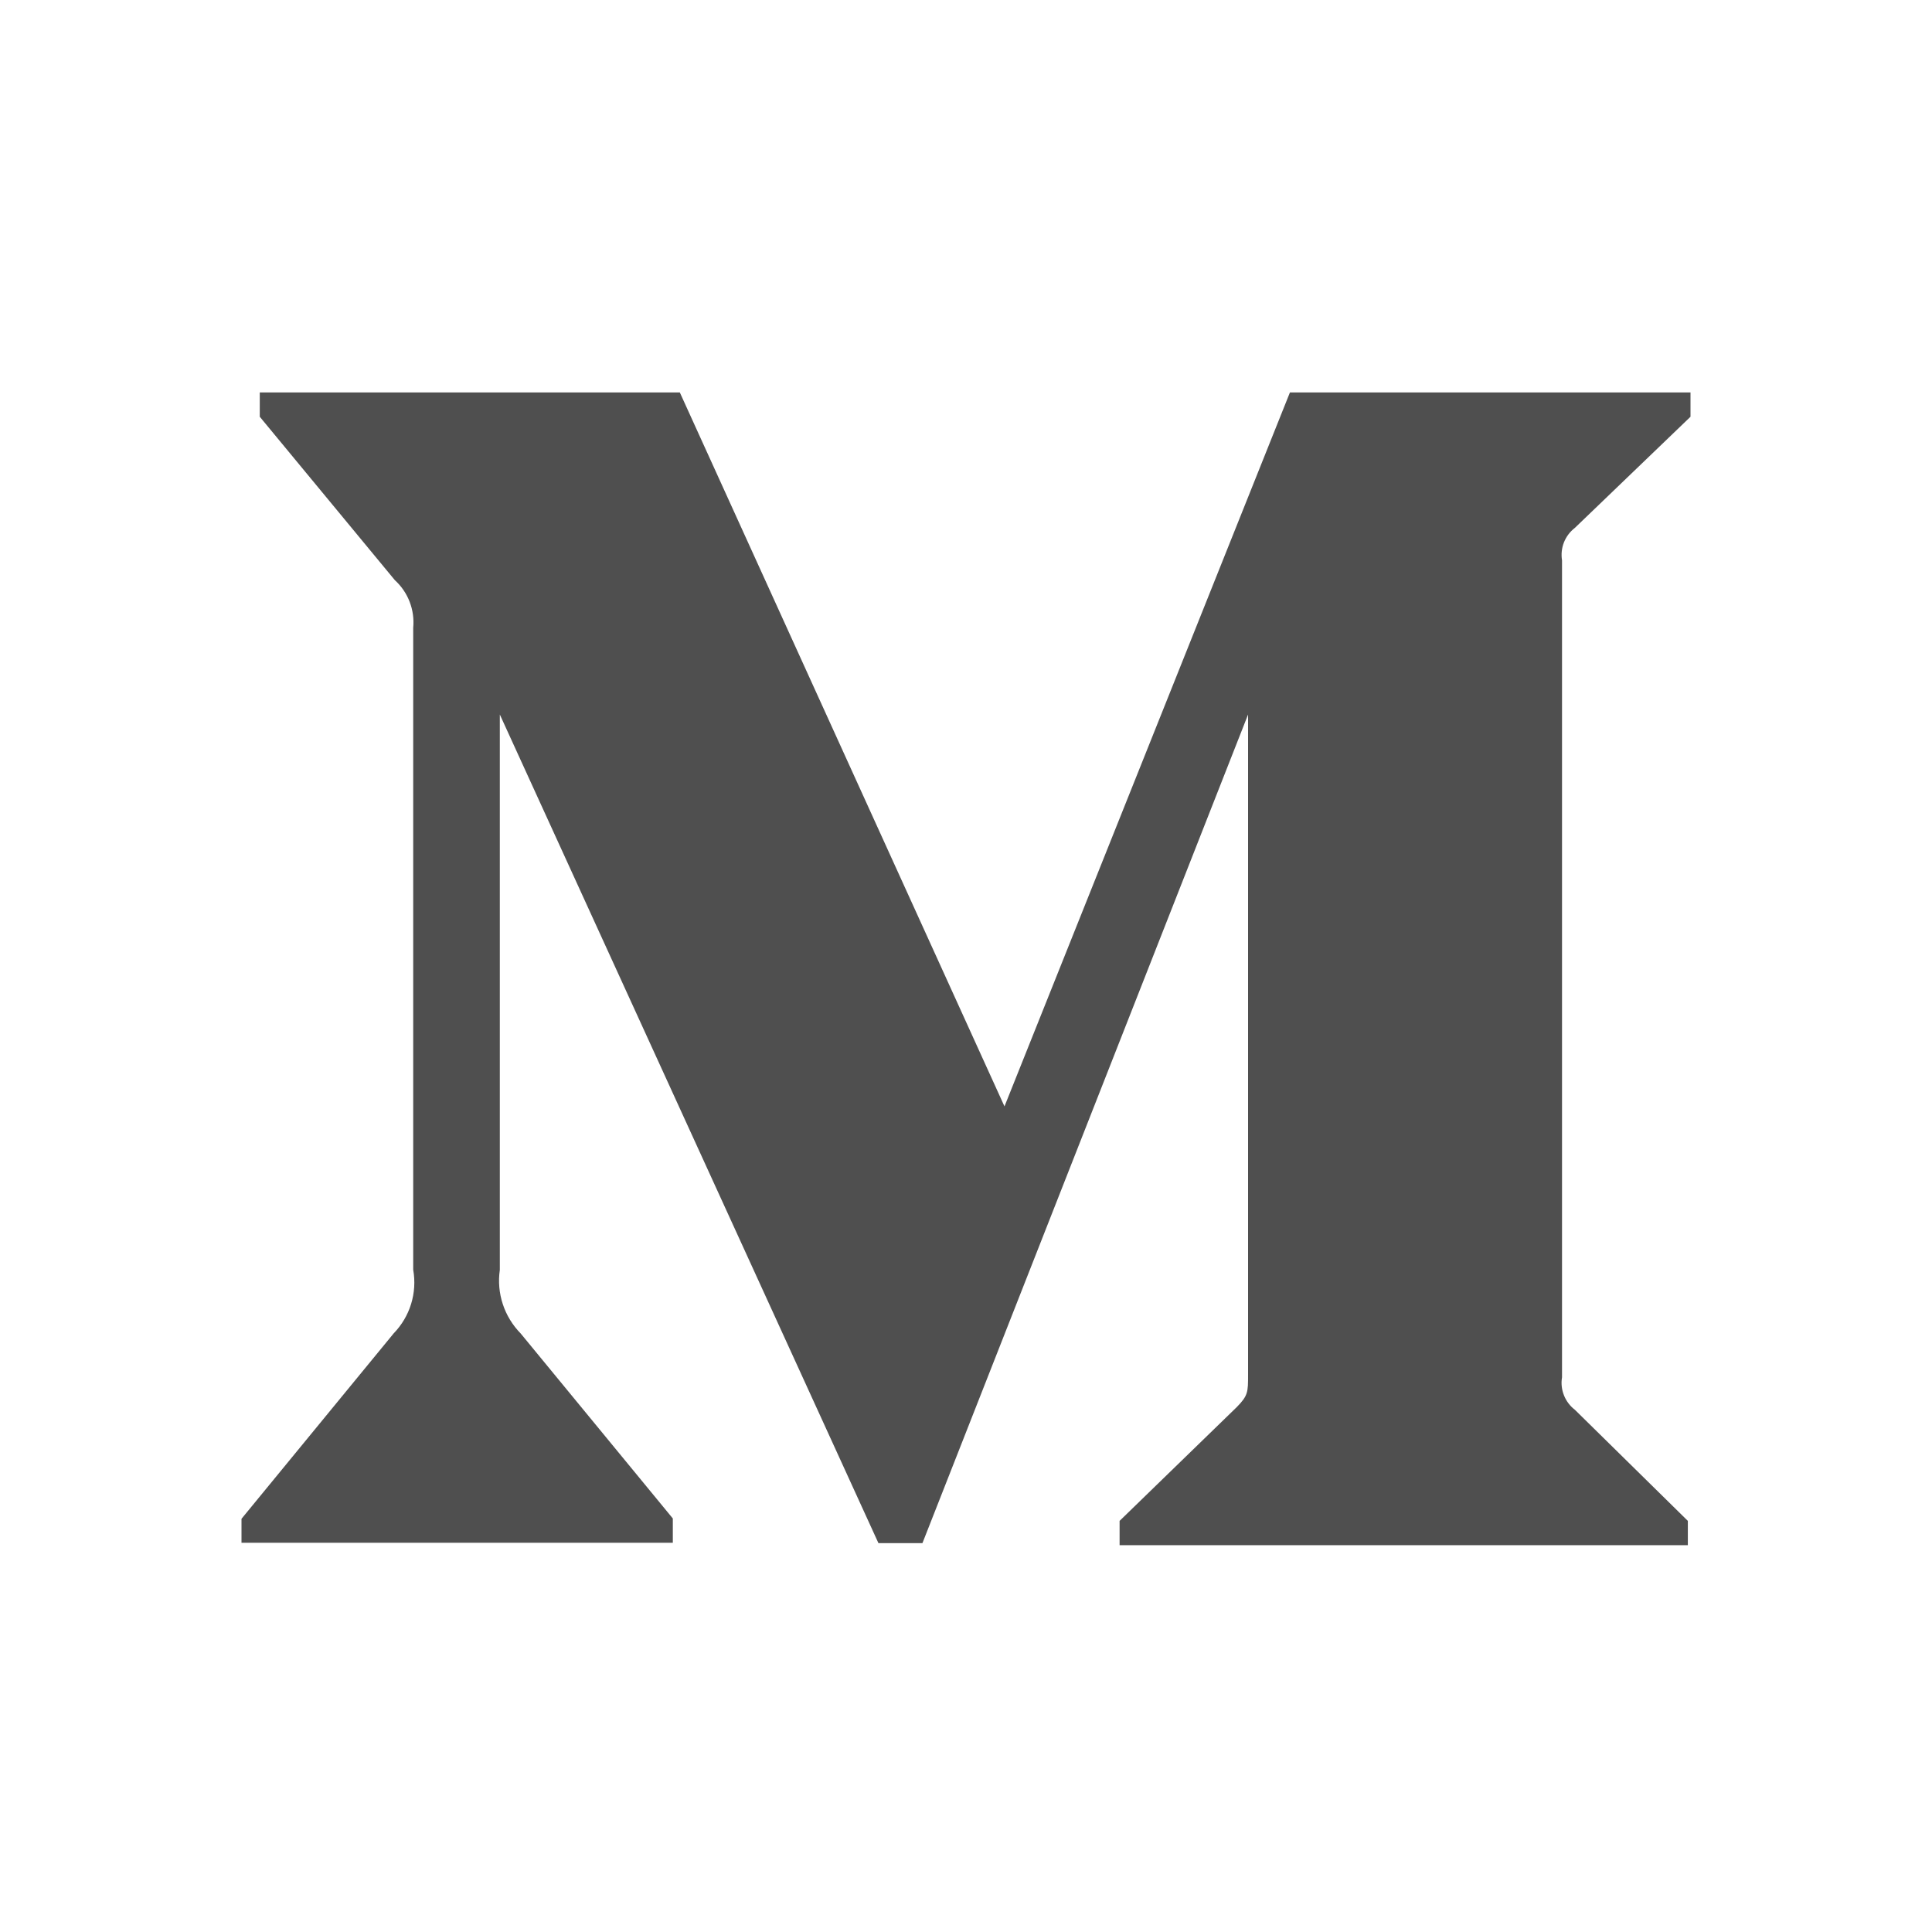
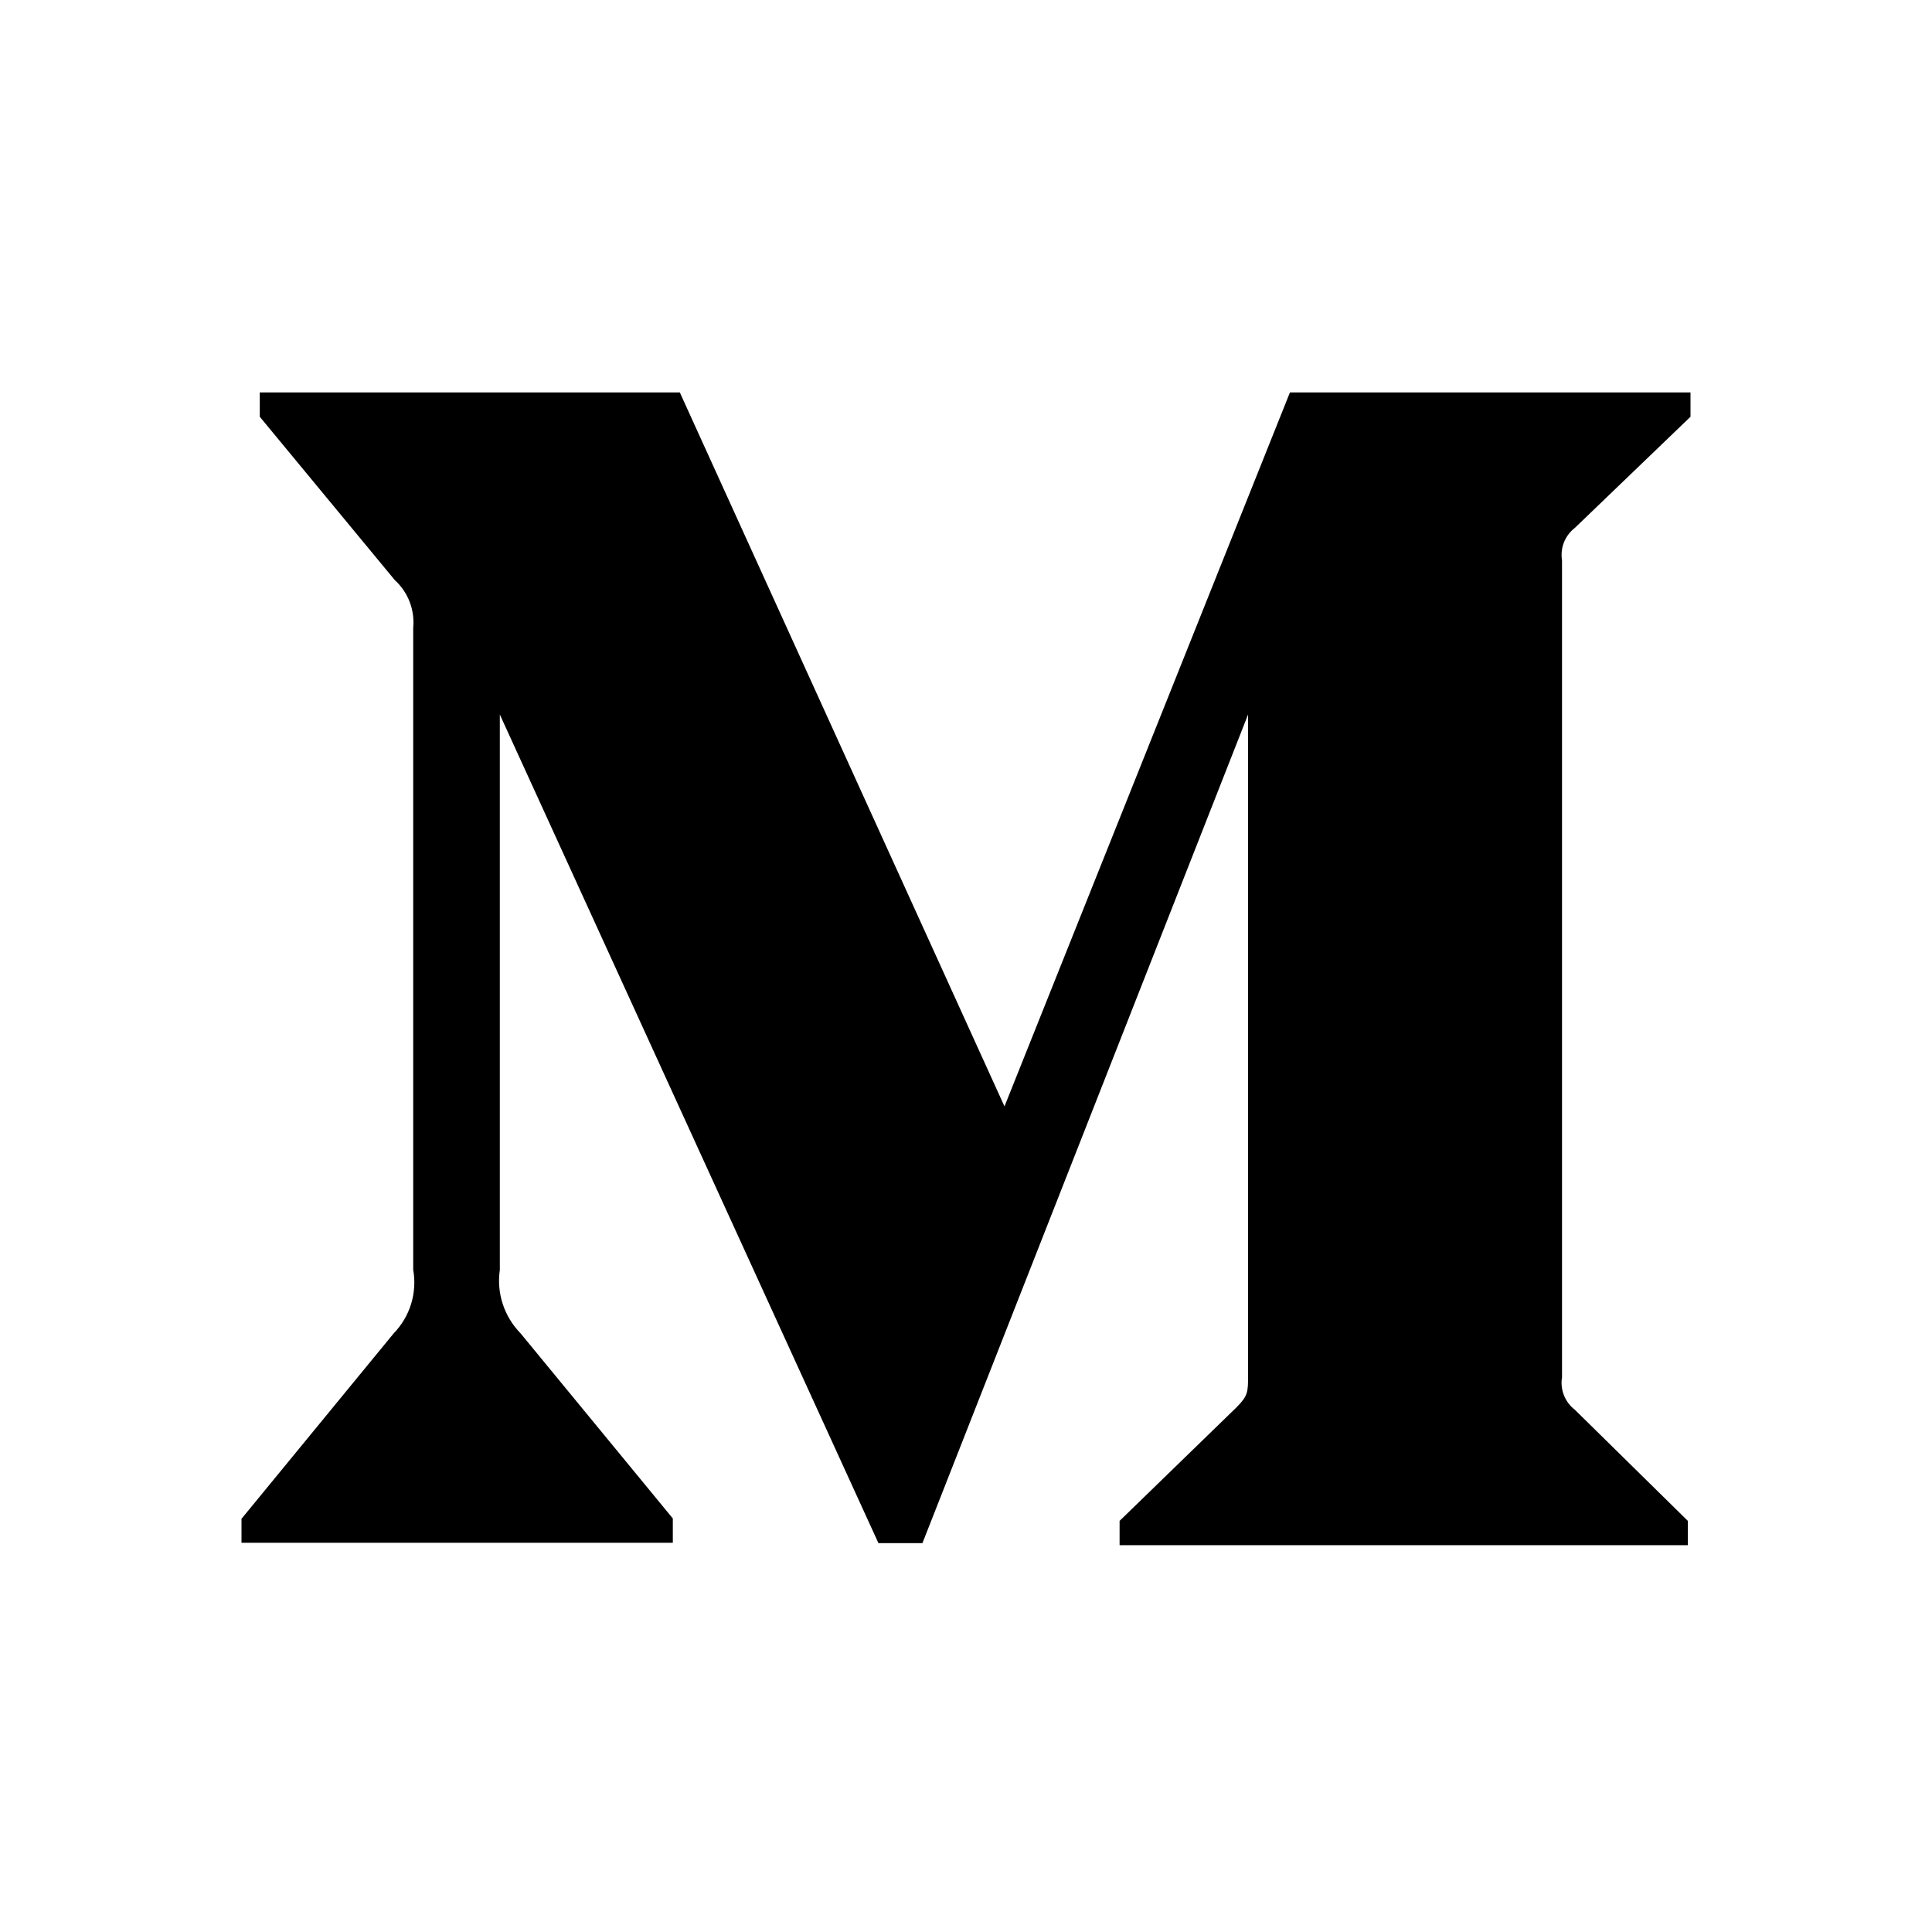
- <svg xmlns="http://www.w3.org/2000/svg" width="24" height="24" viewBox="0 0 24 24" fill="none">
-   <path d="M19.563 6.558L21 5.177V4.875H16.024L12.478 13.744L8.445 4.875H3.227V5.177L4.905 7.207C5.07 7.357 5.154 7.577 5.133 7.798V15.773C5.184 16.062 5.093 16.355 4.891 16.563L3 18.867V19.165H8.358V18.863L6.469 16.566C6.368 16.463 6.291 16.338 6.246 16.201C6.201 16.064 6.188 15.919 6.209 15.776V8.876L10.912 19.169H11.459L15.504 8.876V17.077C15.504 17.292 15.504 17.337 15.363 17.48L13.908 18.893V19.195H20.967V18.893L19.563 17.512C19.441 17.419 19.378 17.262 19.404 17.109V6.961C19.392 6.886 19.4 6.808 19.428 6.737C19.456 6.667 19.503 6.604 19.563 6.558Z" fill="#4F4F4F" />
+ <svg xmlns="http://www.w3.org/2000/svg" width="24" height="24" viewBox="0 0 24 24" fill="currentcolor">
+   <path d="M19.563 6.558L21 5.177V4.875H16.024L12.478 13.744L8.445 4.875H3.227V5.177L4.905 7.207C5.07 7.357 5.154 7.577 5.133 7.798V15.773C5.184 16.062 5.093 16.355 4.891 16.563L3 18.867V19.165H8.358V18.863L6.469 16.566C6.368 16.463 6.291 16.338 6.246 16.201C6.201 16.064 6.188 15.919 6.209 15.776V8.876L10.912 19.169H11.459L15.504 8.876V17.077C15.504 17.292 15.504 17.337 15.363 17.48L13.908 18.893V19.195H20.967V18.893L19.563 17.512C19.441 17.419 19.378 17.262 19.404 17.109V6.961C19.392 6.886 19.4 6.808 19.428 6.737C19.456 6.667 19.503 6.604 19.563 6.558Z" />
</svg>
